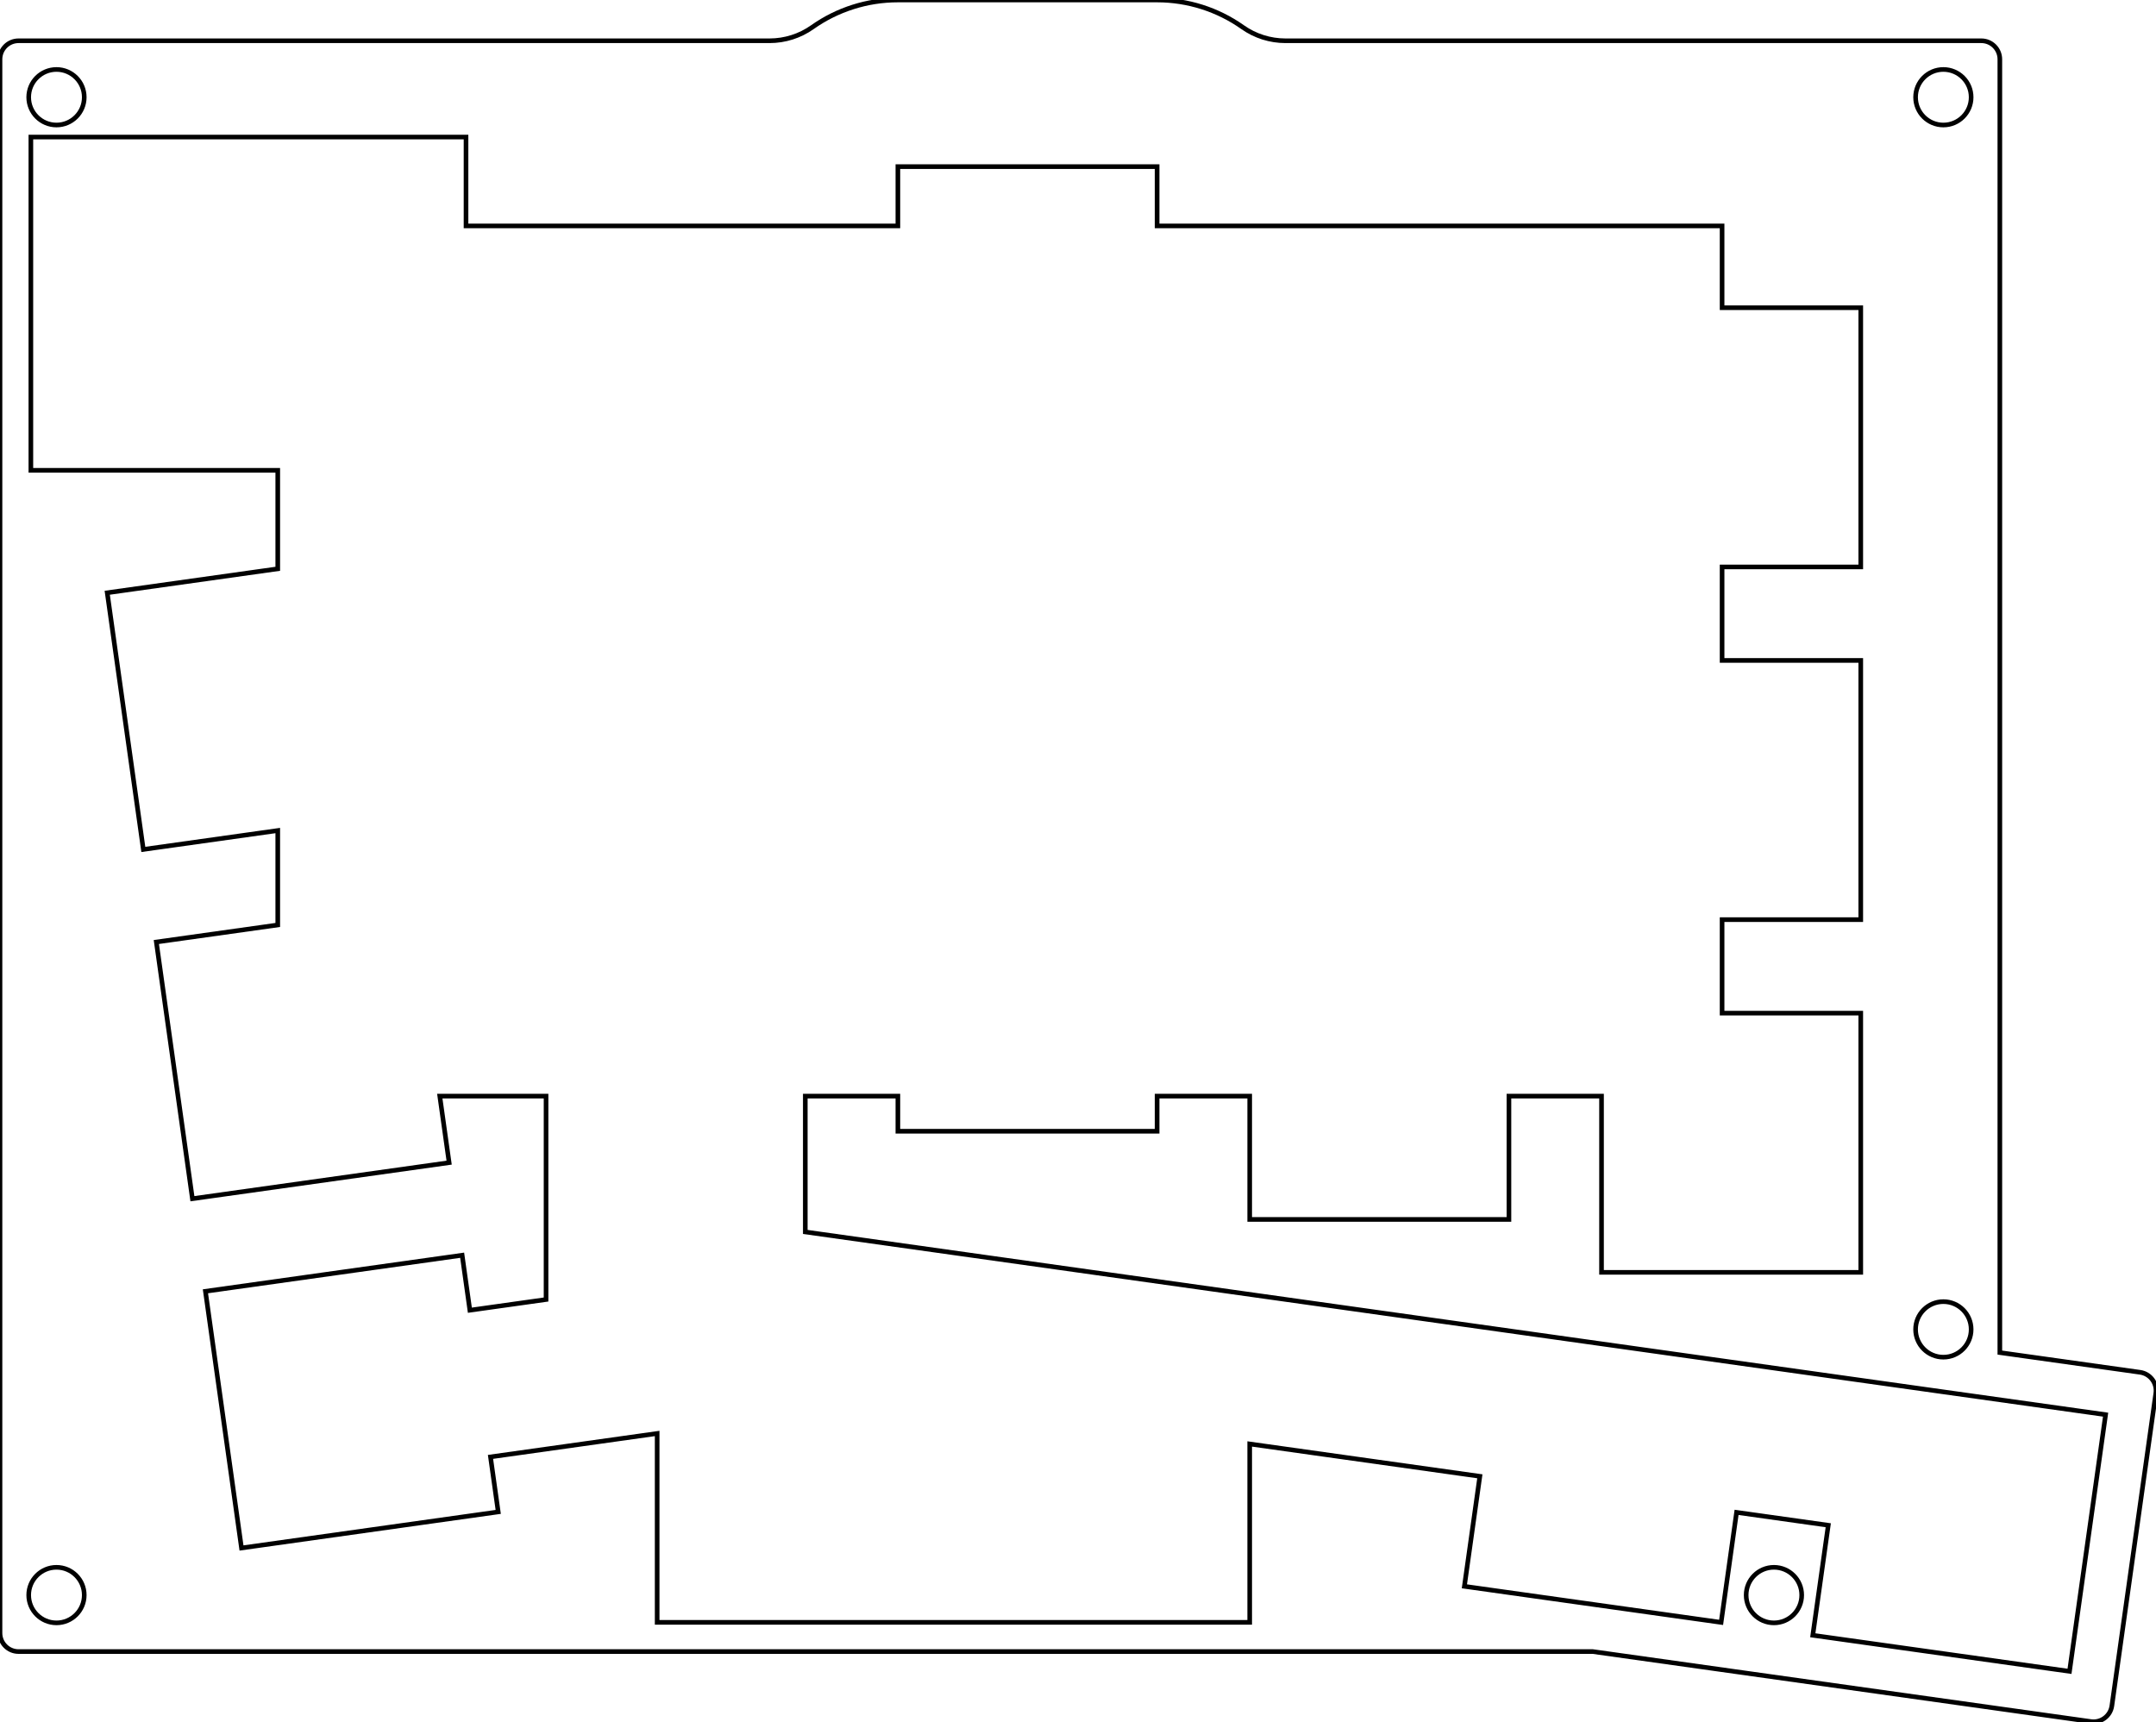
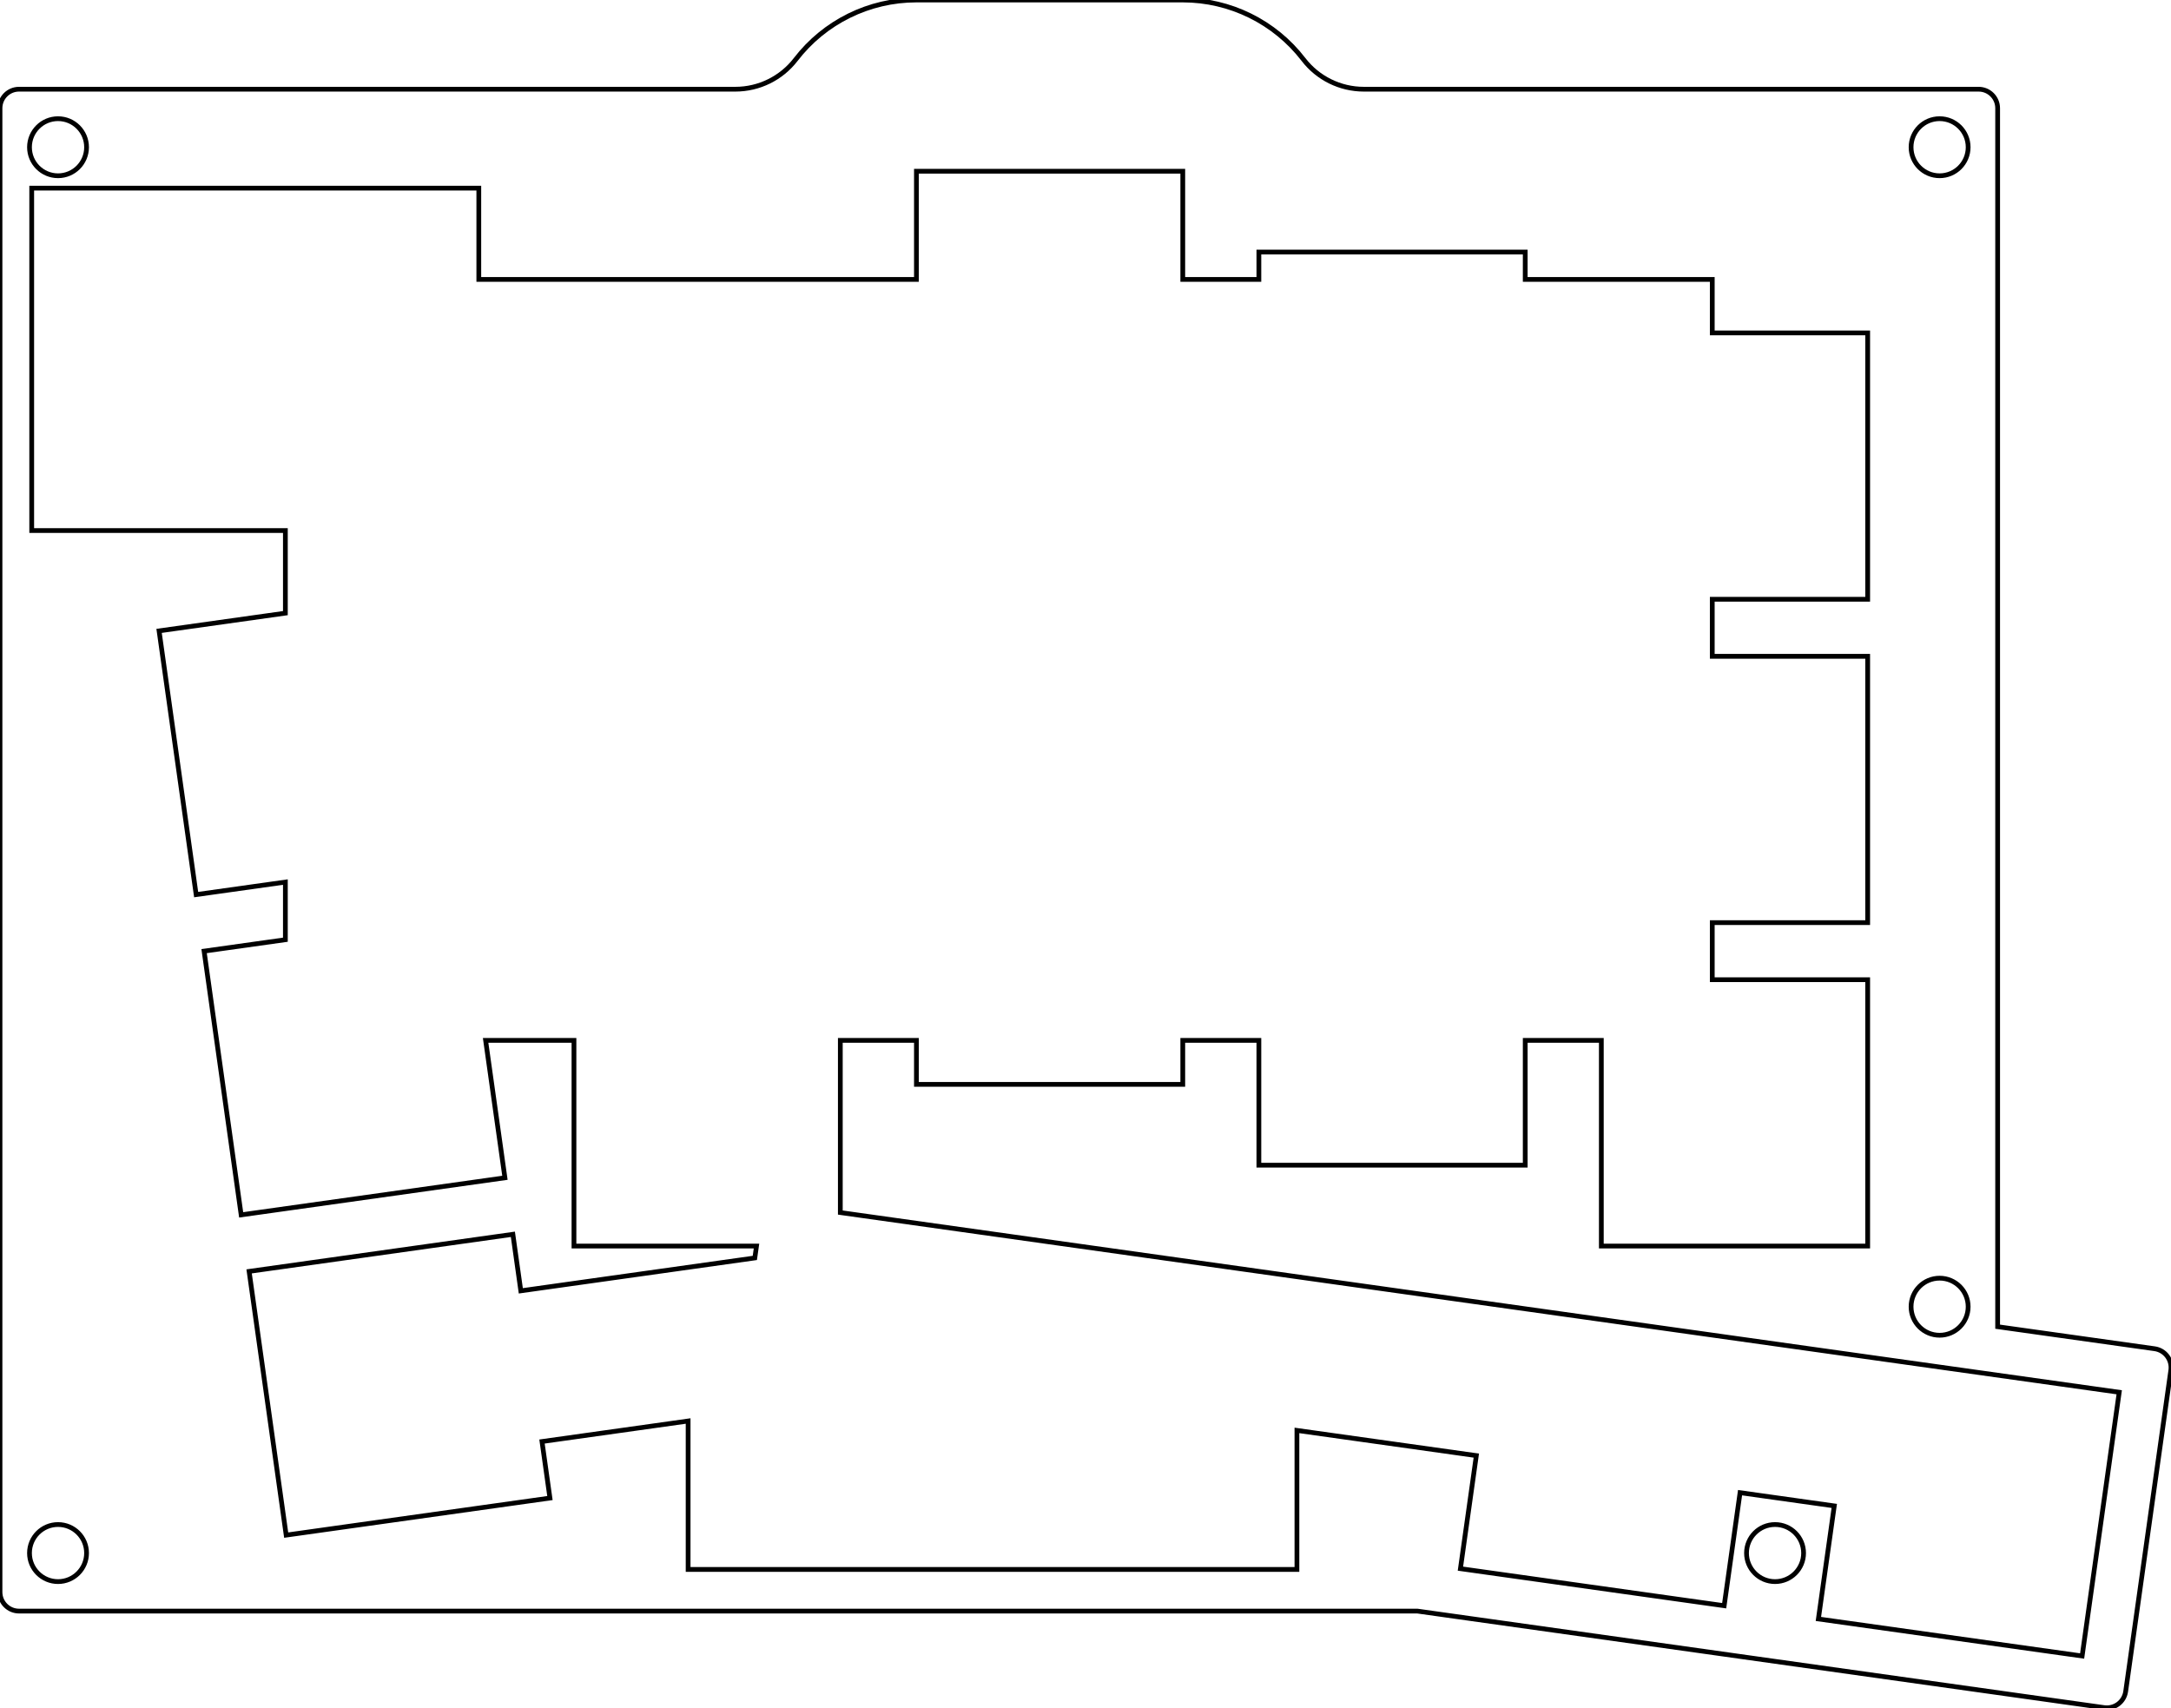
- <svg xmlns="http://www.w3.org/2000/svg" width="116.433mm" height="92.993mm" viewBox="0 0 116.433 92.993">
+ <svg xmlns="http://www.w3.org/2000/svg" width="114.112mm" height="89.773mm" viewBox="0 0 114.112 89.773">
  <g id="svgGroup" stroke-linecap="round" fill-rule="evenodd" font-size="9pt" stroke="#000" stroke-width="0.25mm" fill="none" style="stroke:#000;stroke-width:0.25mm;fill:none">
-     <path d="M 13.042 83.608 L 26.906 81.659 L 26.489 78.688 L 35.489 77.423 L 35.489 87.625 L 67.489 87.625 L 67.489 77.989 L 79.918 79.736 L 79.083 85.678 L 92.947 87.626 L 93.782 81.684 L 98.734 82.38 L 97.898 88.322 L 111.762 90.27 L 113.711 76.407 L 43.489 66.538 L 43.489 59.202 L 48.489 59.202 L 48.489 61.1 L 62.489 61.1 L 62.489 59.202 L 67.489 59.202 L 67.489 65.862 L 81.489 65.862 L 81.489 59.202 L 86.489 59.202 L 86.489 68.72 L 100.489 68.72 L 100.489 54.72 L 93 54.72 L 93 49.67 L 100.489 49.67 L 100.489 35.67 L 93 35.67 L 93 30.62 L 100.489 30.62 L 100.489 16.62 L 93 16.62 L 93 12.202 L 62.489 12.202 L 62.489 9 L 48.489 9 L 48.489 12.202 L 25.167 12.202 L 25.167 7.402 L 1.667 7.402 L 1.667 25.402 L 15 25.402 L 15 30.721 L 5.791 32.015 L 7.74 45.878 L 15 44.858 L 15 49.958 L 8.443 50.879 L 10.391 64.743 L 24.255 62.795 L 23.75 59.202 L 29.489 59.202 L 29.489 70.188 L 25.375 70.766 L 24.958 67.796 L 11.094 69.744 L 13.042 83.608 Z M 1 89.202 L 86.015 89.202 L 112.921 92.983 A 1 1 0 0 0 114.05 92.132 L 116.423 75.248 A 1 1 0 0 0 115.572 74.118 L 108 73.054 L 108 3.202 A 1 1 0 0 0 107 2.202 L 69.417 2.202 A 4 4 0 0 1 67.108 1.468 A 8 8 0 0 0 62.489 0 L 48.489 0 A 8 8 0 0 0 43.871 1.468 A 4 4 0 0 1 41.562 2.202 L 1 2.202 A 1 1 0 0 0 0 3.202 L 0 88.202 A 1 1 0 0 0 1 89.202 Z M 3.05 5.252 m -1.5 0 a 1.5 1.5 0 0 1 3 0 a 1.5 1.5 0 0 1 -3 0 z M 104.95 5.252 m -1.5 0 a 1.5 1.5 0 0 1 3 0 a 1.5 1.5 0 0 1 -3 0 z M 104.95 71.802 m -1.5 0 a 1.5 1.5 0 0 1 3 0 a 1.5 1.5 0 0 1 -3 0 z M 95.8 86.152 m -1.5 0 a 1.5 1.5 0 0 1 3 0 a 1.5 1.5 0 0 1 -3 0 z M 3.05 86.152 m -1.5 0 a 1.5 1.5 0 0 1 3 0 a 1.5 1.5 0 0 1 -3 0 z" vector-effect="non-scaling-stroke" />
+     <path d="M 15.042 80.695 L 28.906 78.747 L 28.489 75.776 L 36.169 74.697 L 36.169 82.5 L 68.169 82.5 L 68.169 75.191 L 77.598 76.516 L 76.763 82.458 L 90.626 84.406 L 91.461 78.464 L 96.413 79.16 L 95.578 85.102 L 109.441 87.05 L 111.39 73.187 L 44.169 63.739 L 44.169 54.689 L 48.169 54.689 L 48.169 57 L 62.169 57 L 62.169 54.689 L 66.169 54.689 L 66.169 61.25 L 80.169 61.25 L 80.169 54.689 L 84.169 54.689 L 84.169 65.5 L 98.169 65.5 L 98.169 51.5 L 90 51.5 L 90 48.5 L 98.169 48.5 L 98.169 34.5 L 90 34.5 L 90 31.5 L 98.169 31.5 L 98.169 17.5 L 90 17.5 L 90 14.689 L 80.169 14.689 L 80.169 13.25 L 66.169 13.25 L 66.169 14.689 L 62.169 14.689 L 62.169 9 L 48.169 9 L 48.169 14.689 L 25.167 14.689 L 25.167 9.889 L 1.667 9.889 L 1.667 27.889 L 15 27.889 L 15 32.23 L 8.362 33.163 L 10.31 47.026 L 15 46.367 L 15 49.397 L 10.728 49.997 L 12.676 63.861 L 26.54 61.912 L 25.525 54.689 L 30.169 54.689 L 30.169 65.5 L 39.763 65.5 L 39.675 66.125 L 27.375 67.854 L 26.958 64.883 L 13.094 66.832 L 15.042 80.695 Z M 1 84.689 L 74.499 84.689 L 110.6 89.763 A 1 1 0 0 0 111.73 88.912 L 114.103 72.028 A 1 1 0 0 0 113.251 70.898 L 105 69.739 L 105 5.689 A 1 1 0 0 0 104 4.689 L 71.685 4.689 A 4 4 0 0 1 68.513 3.126 A 8 8 0 0 0 62.169 0 L 48.169 0 A 8 8 0 0 0 41.825 3.126 A 4 4 0 0 1 38.653 4.689 L 1 4.689 A 1 1 0 0 0 0 5.689 L 0 83.689 A 1 1 0 0 0 1 84.689 Z M 3.05 7.739 m -1.5 0 a 1.5 1.5 0 0 1 3 0 a 1.5 1.5 0 0 1 -3 0 z M 101.95 7.739 m -1.5 0 a 1.5 1.5 0 0 1 3 0 a 1.5 1.5 0 0 1 -3 0 z M 101.95 68.689 m -1.5 0 a 1.5 1.5 0 0 1 3 0 a 1.5 1.5 0 0 1 -3 0 z M 93.3 81.639 m -1.5 0 a 1.5 1.5 0 0 1 3 0 a 1.5 1.5 0 0 1 -3 0 z M 3.05 81.639 m -1.5 0 a 1.5 1.5 0 0 1 3 0 a 1.5 1.5 0 0 1 -3 0 z" vector-effect="non-scaling-stroke" />
  </g>
</svg>
